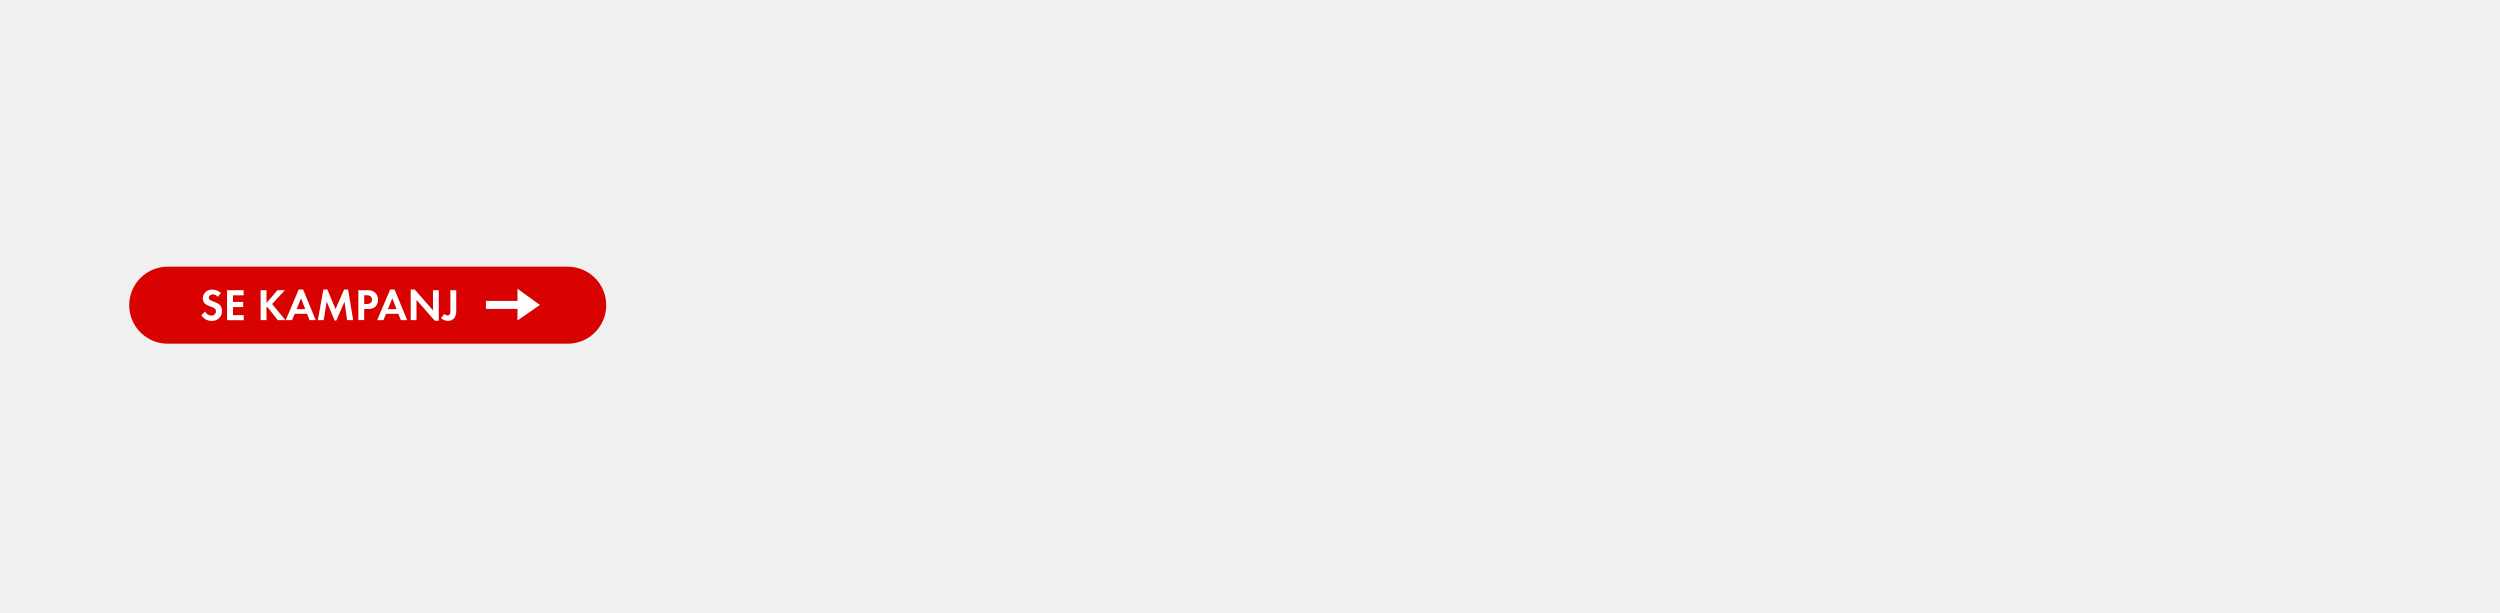
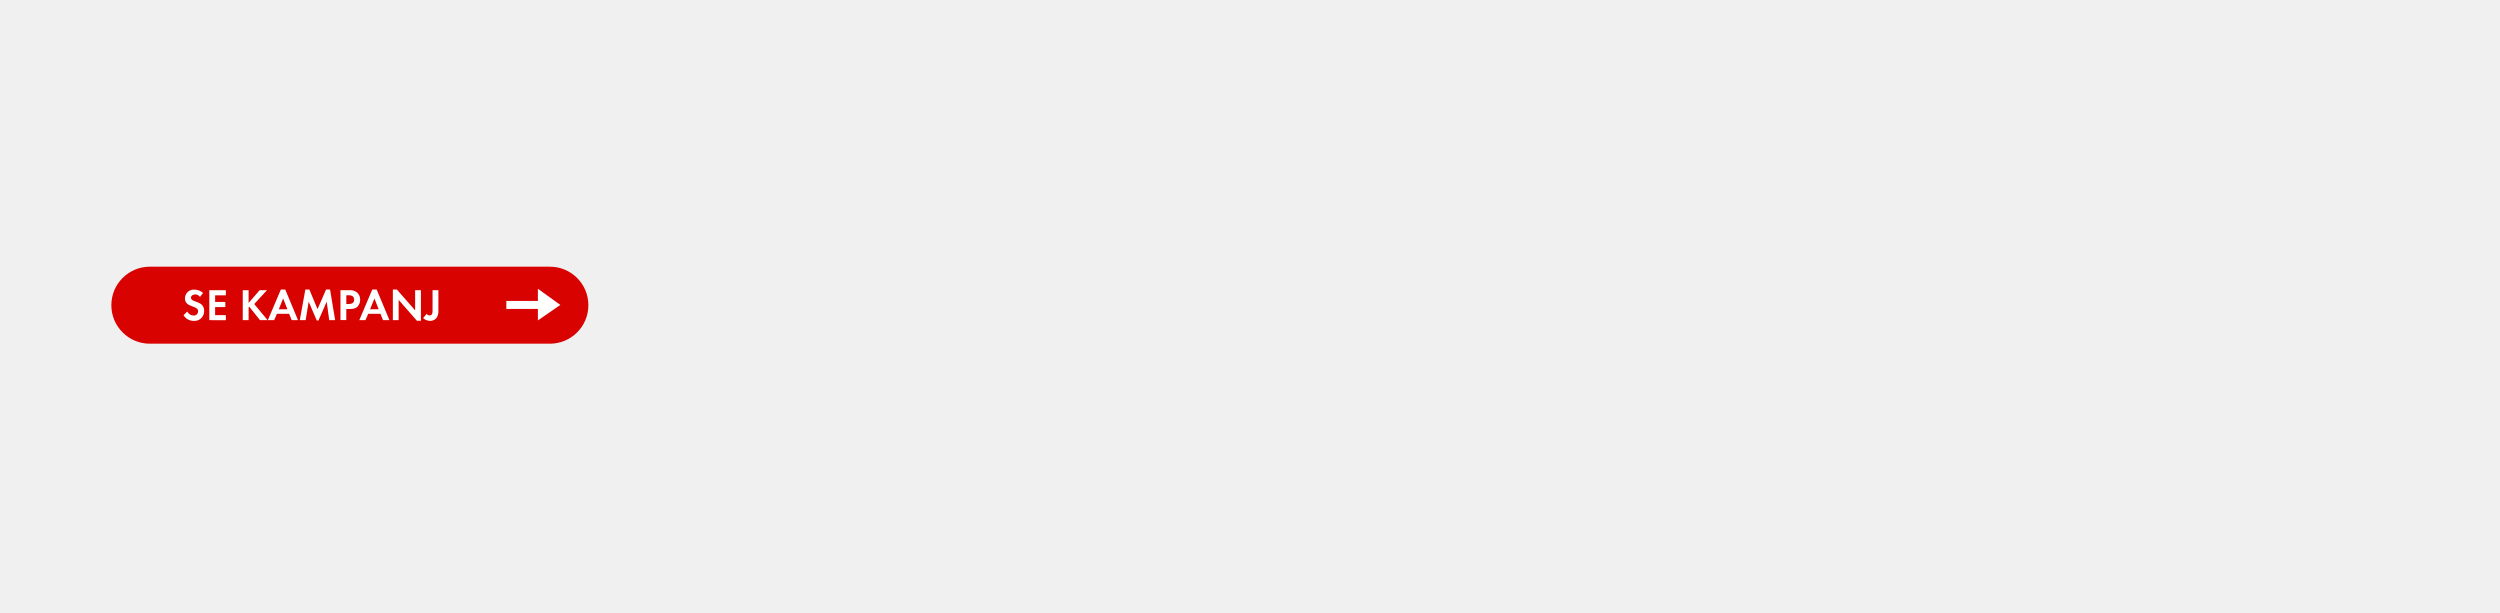
<svg xmlns="http://www.w3.org/2000/svg" id="Layer_1" data-name="Layer 1" viewBox="0 0 980 240">
  <defs>
    <style>.cls-1{fill:#d80201;}.cls-2{fill:#fff;}</style>
  </defs>
-   <rect class="cls-1" x="50.65" y="104.54" width="186.99" height="30.19" rx="15.09" ry="15.09" />
-   <path class="cls-2" d="M82.94,125.79a4.58,4.58,0,0,1-4-2.24l1.48-1.43a2.69,2.69,0,0,0,2.47,1.57A1.67,1.67,0,0,0,84.66,122c0-2.41-5.16-1.27-5.16-5.05a3.45,3.45,0,0,1,3.66-3.42,5.15,5.15,0,0,1,3.43,1.3l-1.2,1.57a2.38,2.38,0,0,0-1.9-1c-.76,0-1.64.48-1.64,1.32,0,2,5.16,1,5.16,5.11A3.79,3.79,0,0,1,82.94,125.79Z" />
-   <path class="cls-2" d="M89,125.5V113.76h6.5v2H91.33v2.61h4v2h-4v3.17h4.21v2Z" />
-   <path class="cls-2" d="M108.91,125.5l-4.19-5.26-.26.26v5h-2.29V113.76h2.29v5l4.31-5h2.89l-5,5.42,5.23,6.32Z" />
-   <path class="cls-2" d="M121.34,125.5l-1-2.48h-4.79l-1.07,2.48H112l5.09-12h1.73l4.95,12ZM118,116.95l-1.71,4.23h3.36Z" />
-   <path class="cls-2" d="M136.06,125.5l-1-7.24-3.24,7.4h-.63l-3.12-7.4-1.18,7.24h-2.31l2.18-12h1.57l3.2,7.68,3.35-7.68h1.57l2,12Z" />
-   <path class="cls-2" d="M147.23,120.12c-1.14,1.23-2.94,1-4.47,1v4.35h-2.29V113.76h3.42a4.26,4.26,0,0,1,3.1.9,3.74,3.74,0,0,1,1.2,2.83A3.86,3.86,0,0,1,147.23,120.12Zm-2-4a2.74,2.74,0,0,0-1.67-.37h-.79v3.42h.93c1.14,0,2.13-.37,2.13-1.69A1.74,1.74,0,0,0,145.22,116.12Z" />
-   <path class="cls-2" d="M157.14,125.5l-1-2.48h-4.79l-1.07,2.48h-2.43l5.09-12h1.73l4.95,12Zm-3.36-8.56-1.71,4.23h3.36Z" />
-   <path class="cls-2" d="M170.42,125.73l-7.15-8.17v7.94H161v-12h1.58l7.15,8.17v-7.91H172v12Z" />
-   <path class="cls-2" d="M178.25,124.45a3.13,3.13,0,0,1-2.64,1.34,4,4,0,0,1-2.75-1.11l1.39-1.67a1.37,1.37,0,0,0,1.13.65c1.29,0,1.18-1.41,1.18-2.32v-7.57h2.29v7.92A5,5,0,0,1,178.25,124.45Z" />
-   <polygon class="cls-2" points="202.85 121.11 190.48 121.11 190.48 117.96 202.85 117.96 202.85 113.19 211.65 119.53 202.85 125.61 202.85 121.11" />
+   <rect class="cls-1" x="43.65" y="104.54" width="186.99" height="30.19" rx="15.09" ry="15.09" />
+   <path class="cls-2" d="M75.94,125.79a4.6,4.6,0,0,1-4-2.24l1.48-1.43a2.71,2.71,0,0,0,2.47,1.57A1.67,1.67,0,0,0,77.66,122c0-2.42-5.16-1.27-5.16-5.06a3.44,3.44,0,0,1,3.66-3.41,5.13,5.13,0,0,1,3.44,1.3l-1.2,1.57a2.37,2.37,0,0,0-1.9-1c-.76,0-1.64.47-1.64,1.32,0,2,5.16,1,5.16,5.1A3.79,3.79,0,0,1,75.94,125.79Z" />
+   <path class="cls-2" d="M82.05,125.5V113.76h6.49v2H84.33v2.61h4v2h-4v3.16h4.21v2Z" />
+   <path class="cls-2" d="M101.91,125.5l-4.19-5.26-.27.26v5H95.16V113.76h2.29v5l4.32-5h2.89l-5,5.42,5.23,6.32Z" />
+   <path class="cls-2" d="M114.34,125.5l-1-2.48h-4.79l-1.08,2.48H105l5.09-12h1.73l5,12ZM111,117l-1.71,4.22h3.36Z" />
+   <path class="cls-2" d="M129.06,125.5l-1-7.23-3.24,7.39h-.63L121,118.27l-1.18,7.23h-2.3l2.18-12h1.57l3.2,7.68,3.35-7.68h1.56l2,12Z" />
+   <path class="cls-2" d="M140.23,120.12c-1.15,1.23-2.94,1-4.48,1v4.34h-2.29V113.76h3.42a4.27,4.27,0,0,1,3.1.9,3.73,3.73,0,0,1,1.2,2.83A3.89,3.89,0,0,1,140.23,120.12Zm-2-4a2.75,2.75,0,0,0-1.67-.37h-.8v3.42h.94c1.14,0,2.13-.37,2.13-1.69A1.75,1.75,0,0,0,138.22,116.12Z" />
+   <path class="cls-2" d="M150.14,125.5l-1-2.48h-4.79l-1.08,2.48h-2.43l5.09-12h1.73l5,12ZM146.78,117l-1.71,4.22h3.36Z" />
+   <path class="cls-2" d="M163.42,125.73l-7.15-8.17v7.94H154v-12h1.58l7.15,8.17v-7.91H165v12Z" />
+   <path class="cls-2" d="M171.25,124.45a3.13,3.13,0,0,1-2.64,1.34,4,4,0,0,1-2.74-1.11l1.39-1.68a1.36,1.36,0,0,0,1.12.66c1.29,0,1.18-1.41,1.18-2.33v-7.57h2.29v7.92A5,5,0,0,1,171.25,124.45Z" />
+   <polygon class="cls-2" points="210.85 121.11 198.48 121.11 198.48 117.96 210.85 117.96 210.85 113.19 219.65 119.53 210.85 125.61 210.85 121.11" />
</svg>
